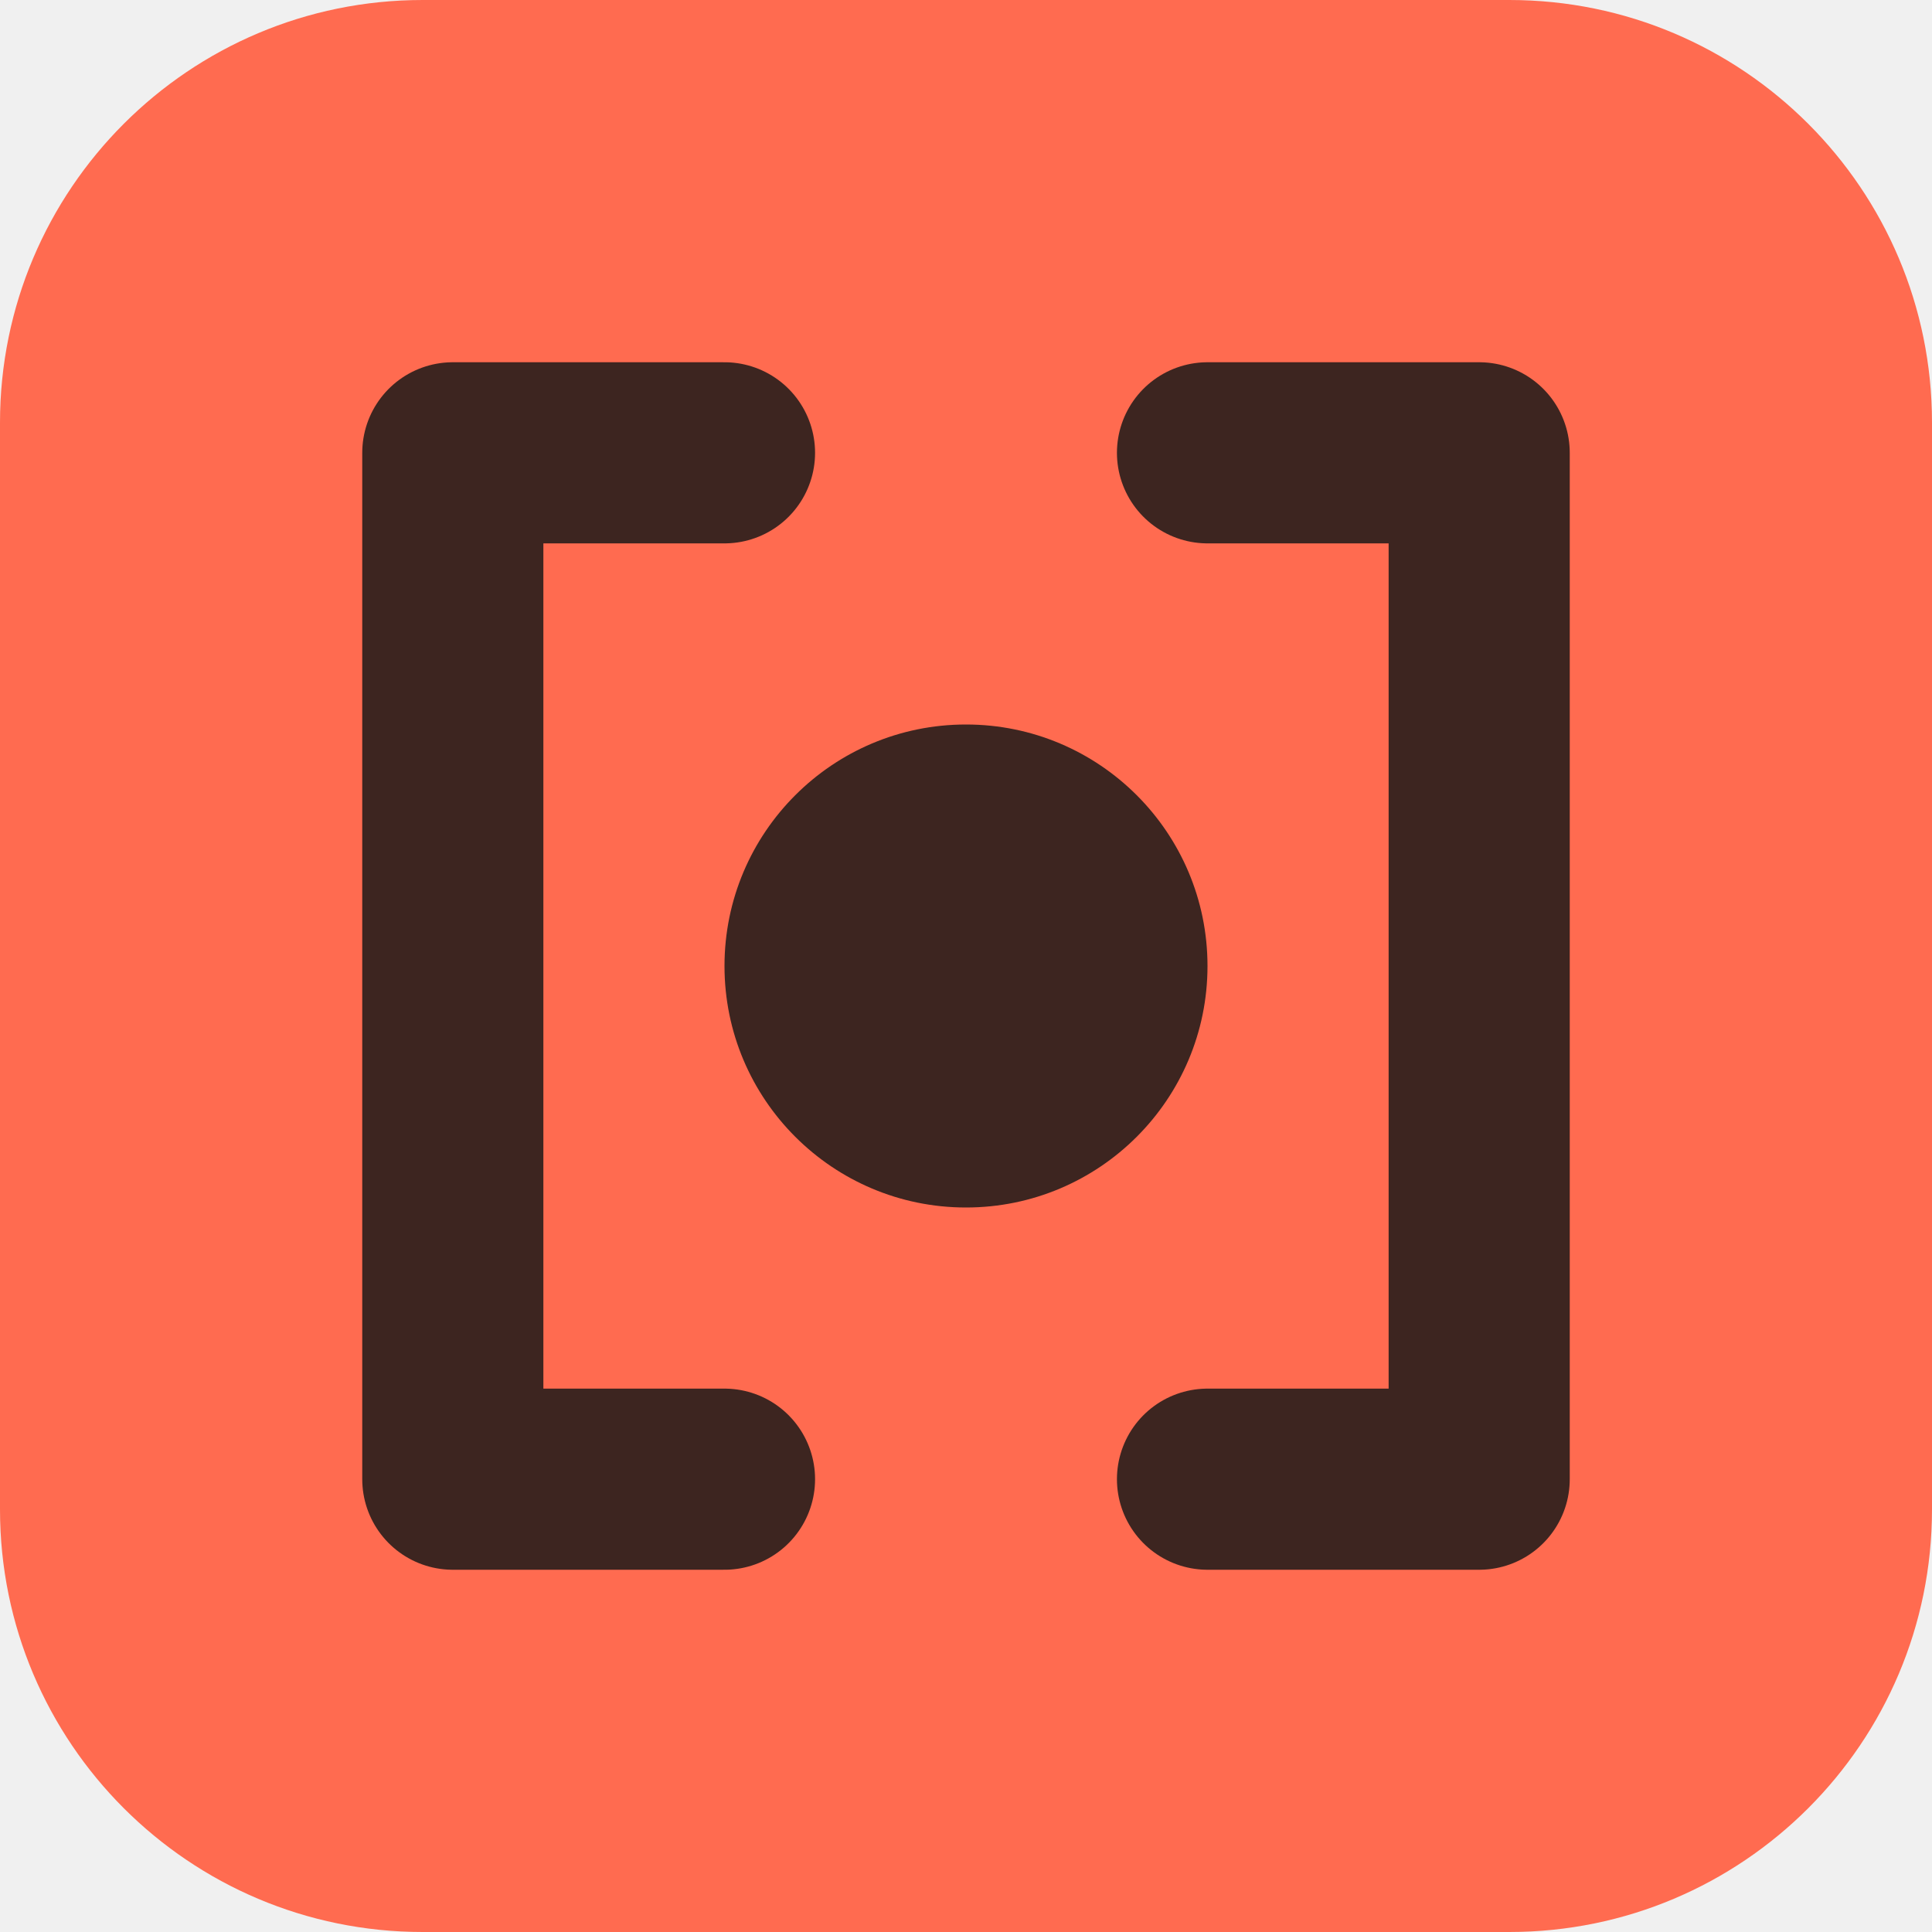
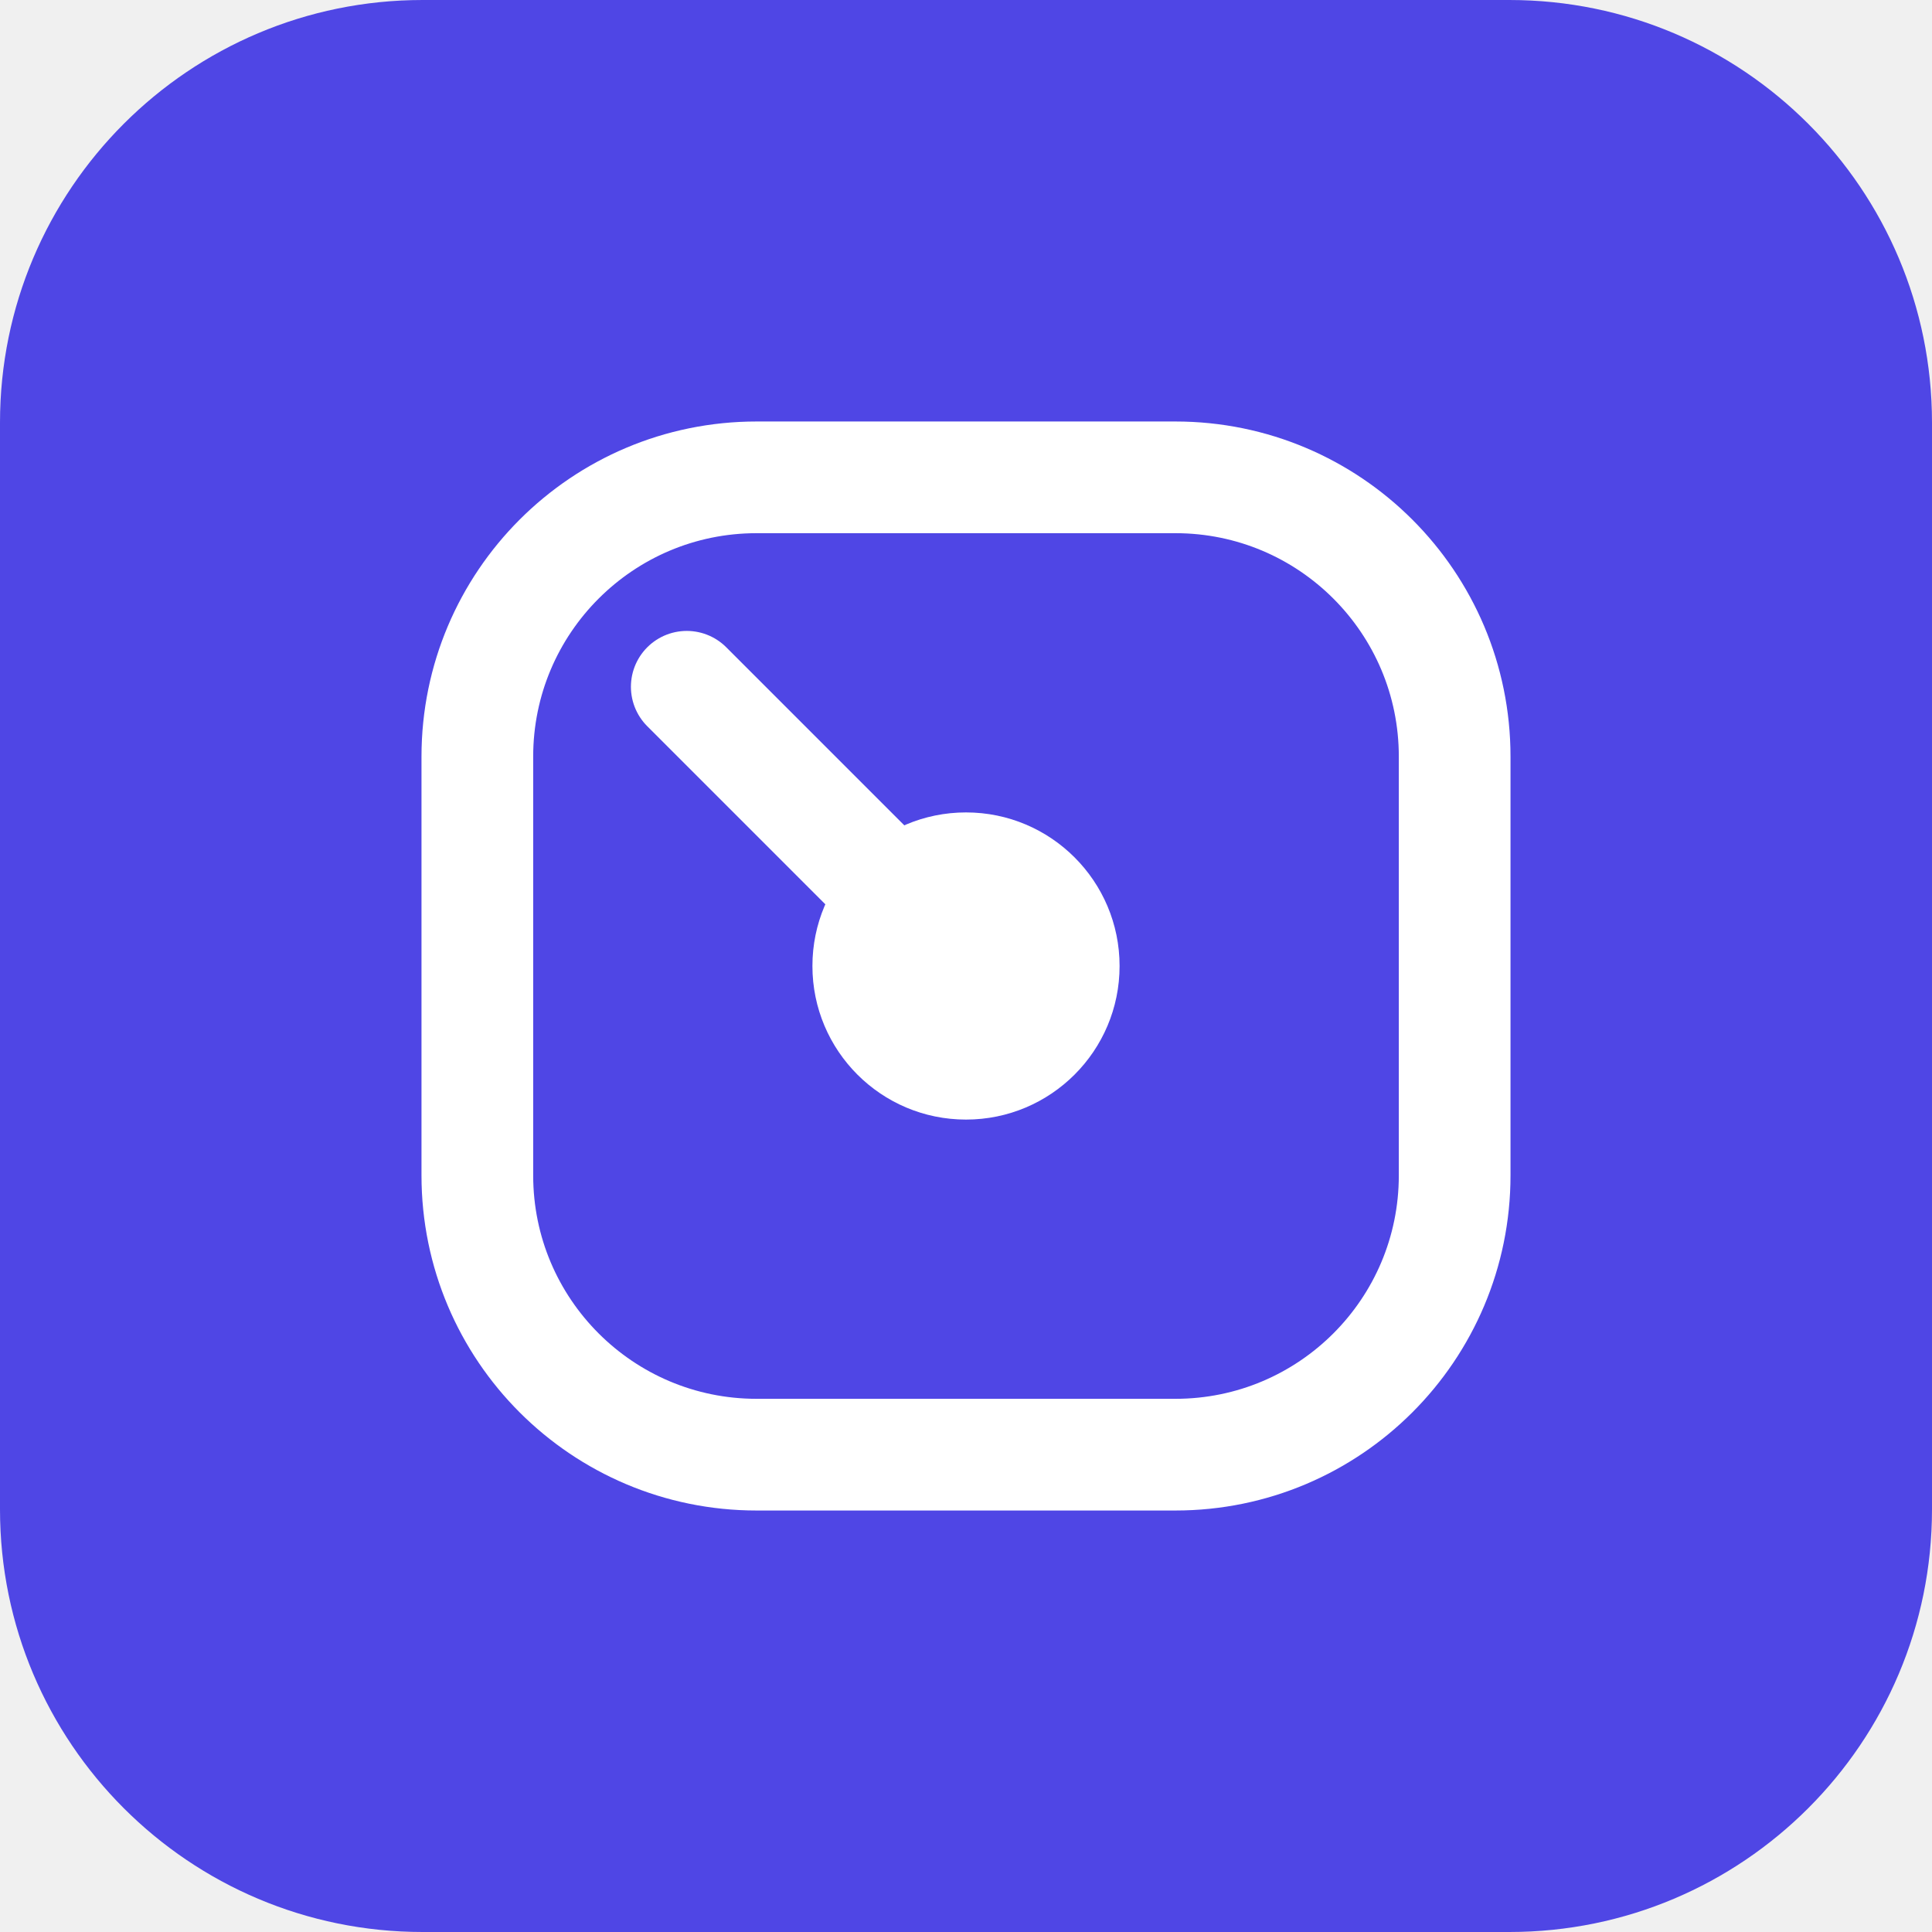
<svg xmlns="http://www.w3.org/2000/svg" viewBox="0 0 64 64" role="img" aria-label="oma">
-   <rect width="64" height="64" rx="14" fill="#FF6B50" />
-   <g fill="none" stroke="#3d2520" stroke-width="6" stroke-linecap="round" stroke-linejoin="round">
-     <path d="M24 15 H15 V49 H24" />
-     <path d="M40 15 H49 V49 H40" />
+   <rect width="64" height="64" rx="14" fill="#4f46e5" />
+   <g transform="translate(9.8,9.8) scale(1.85)" fill="none">
+     <rect x="3.25" y="3.25" width="17.5" height="17.5" rx="5" stroke="#fff" stroke-width="2" />
+     <path d="M7 7 11 11" stroke="#fff" stroke-width="2" stroke-linecap="round" />
+     <circle cx="12" cy="12" r="2.75" fill="#fff" />
  </g>
-   <circle cx="32" cy="32" r="8" fill="#3d2520" />
</svg>
